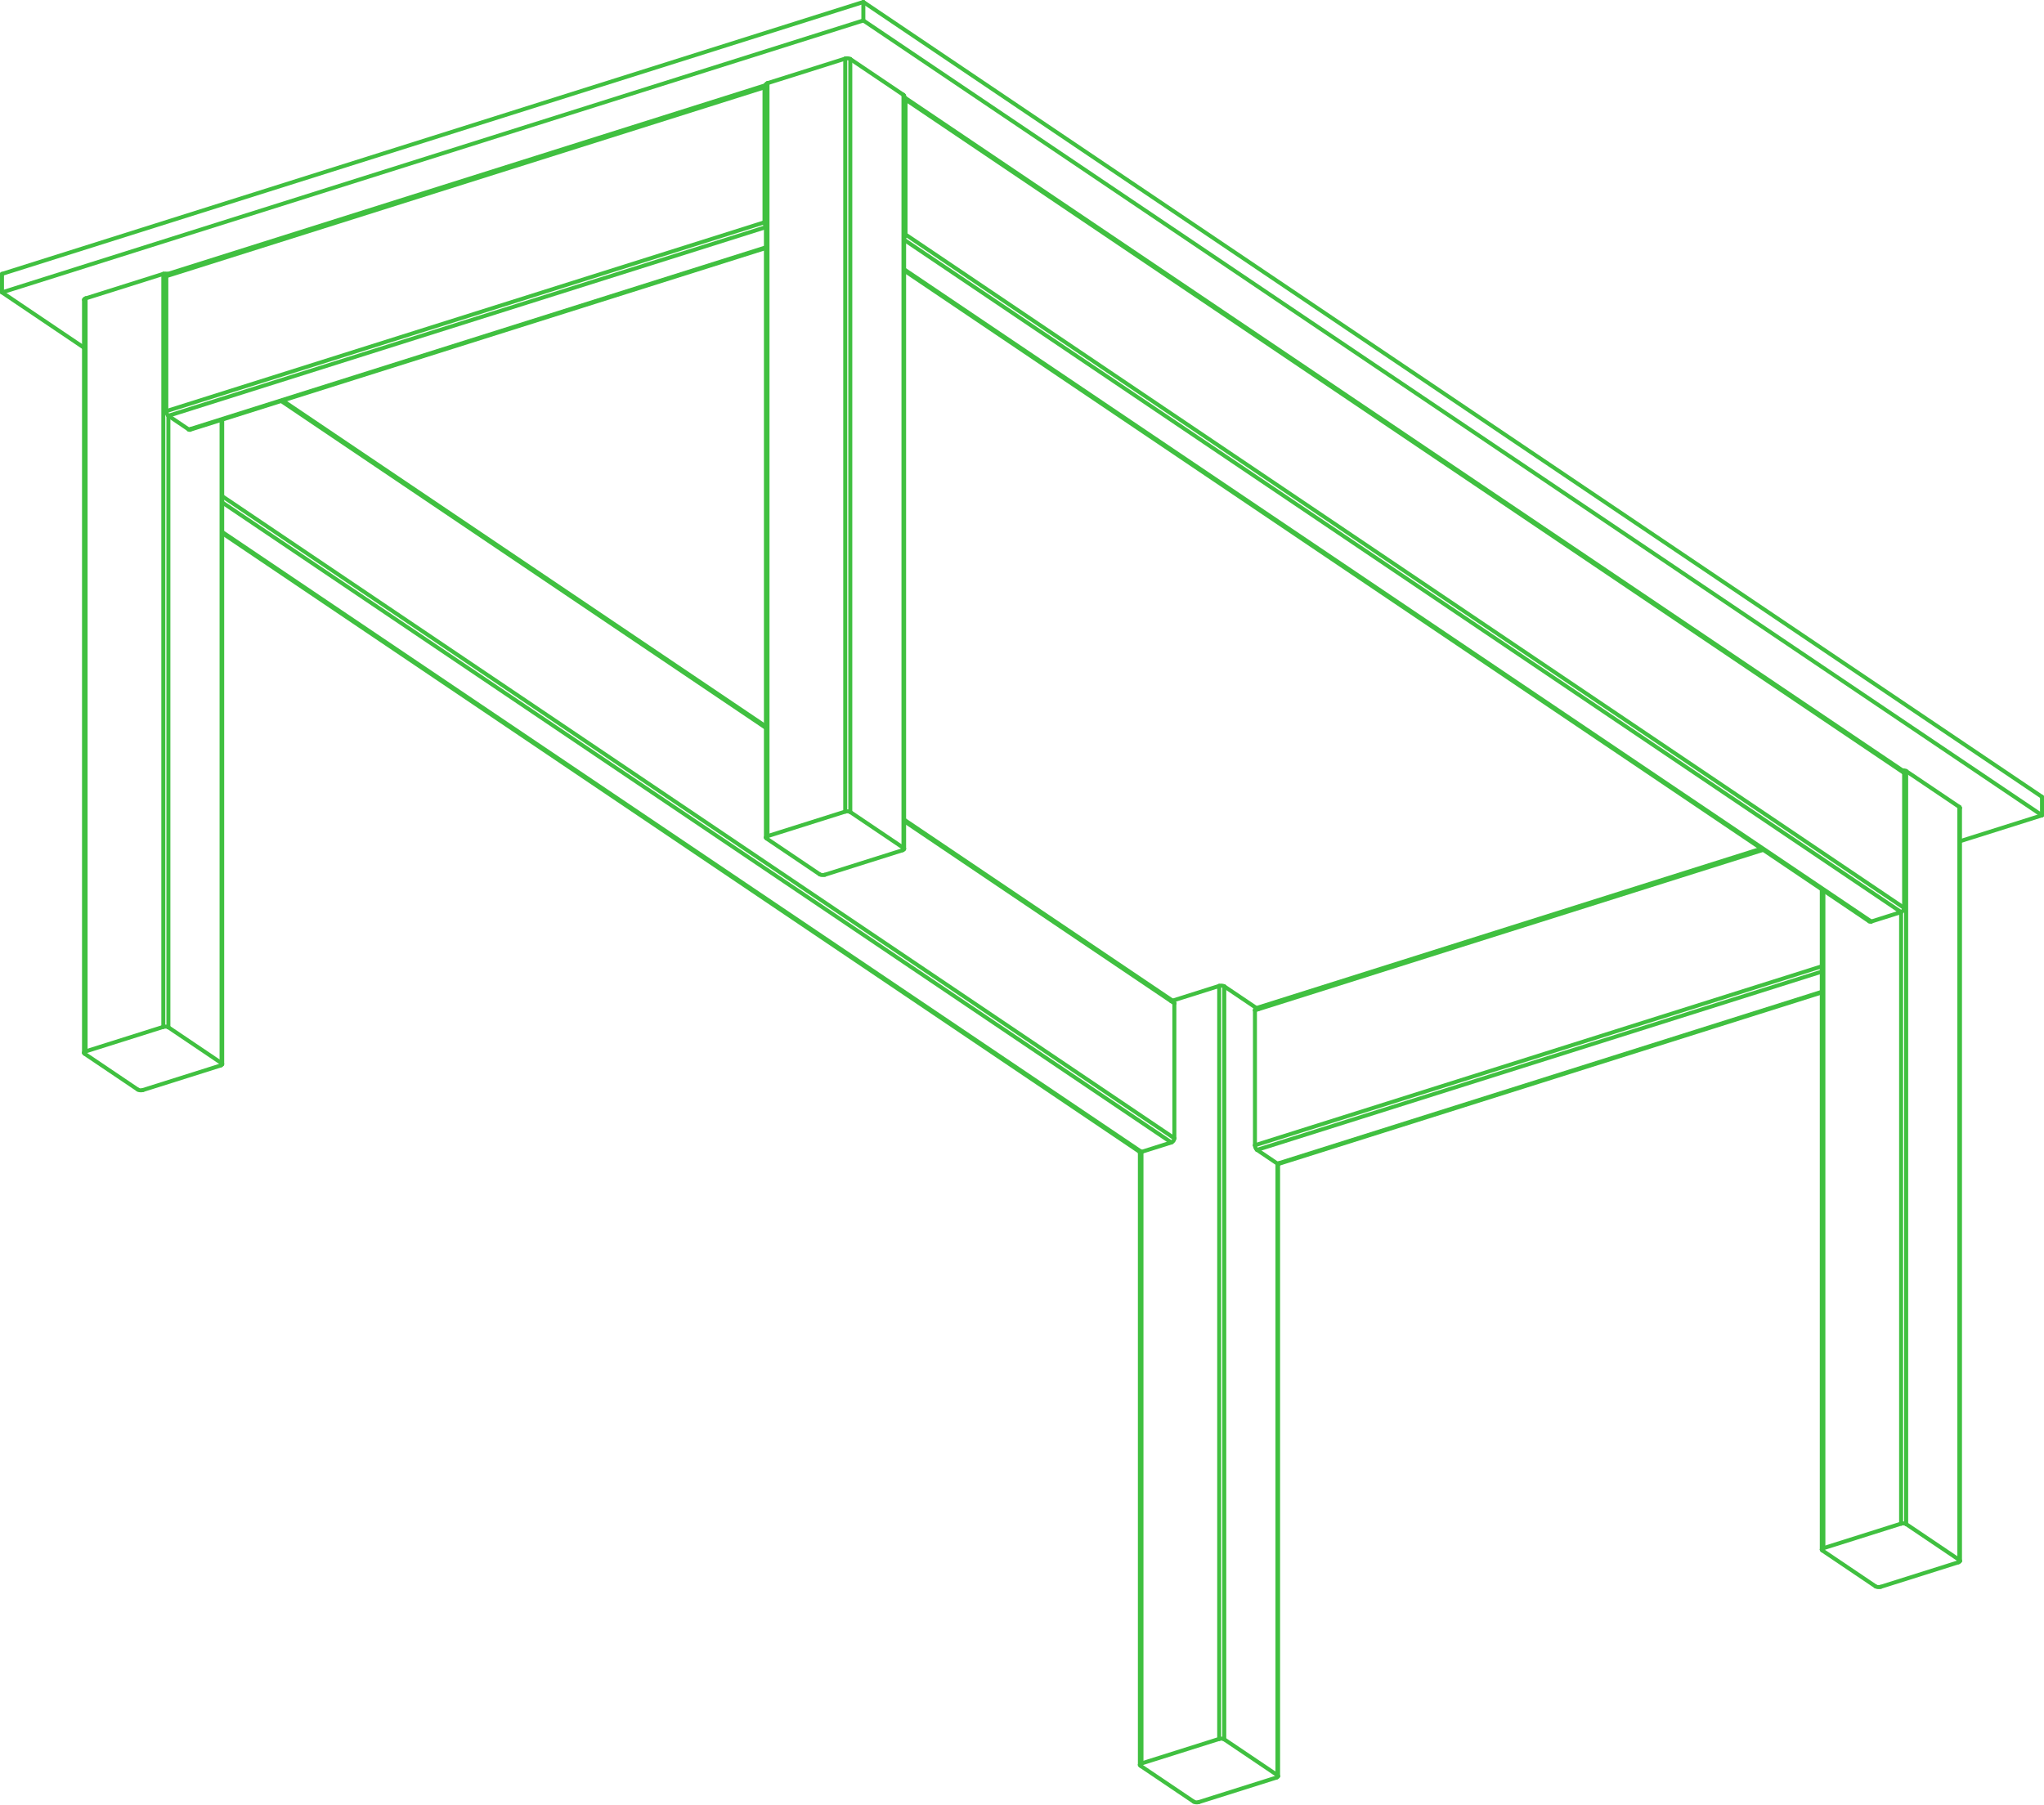
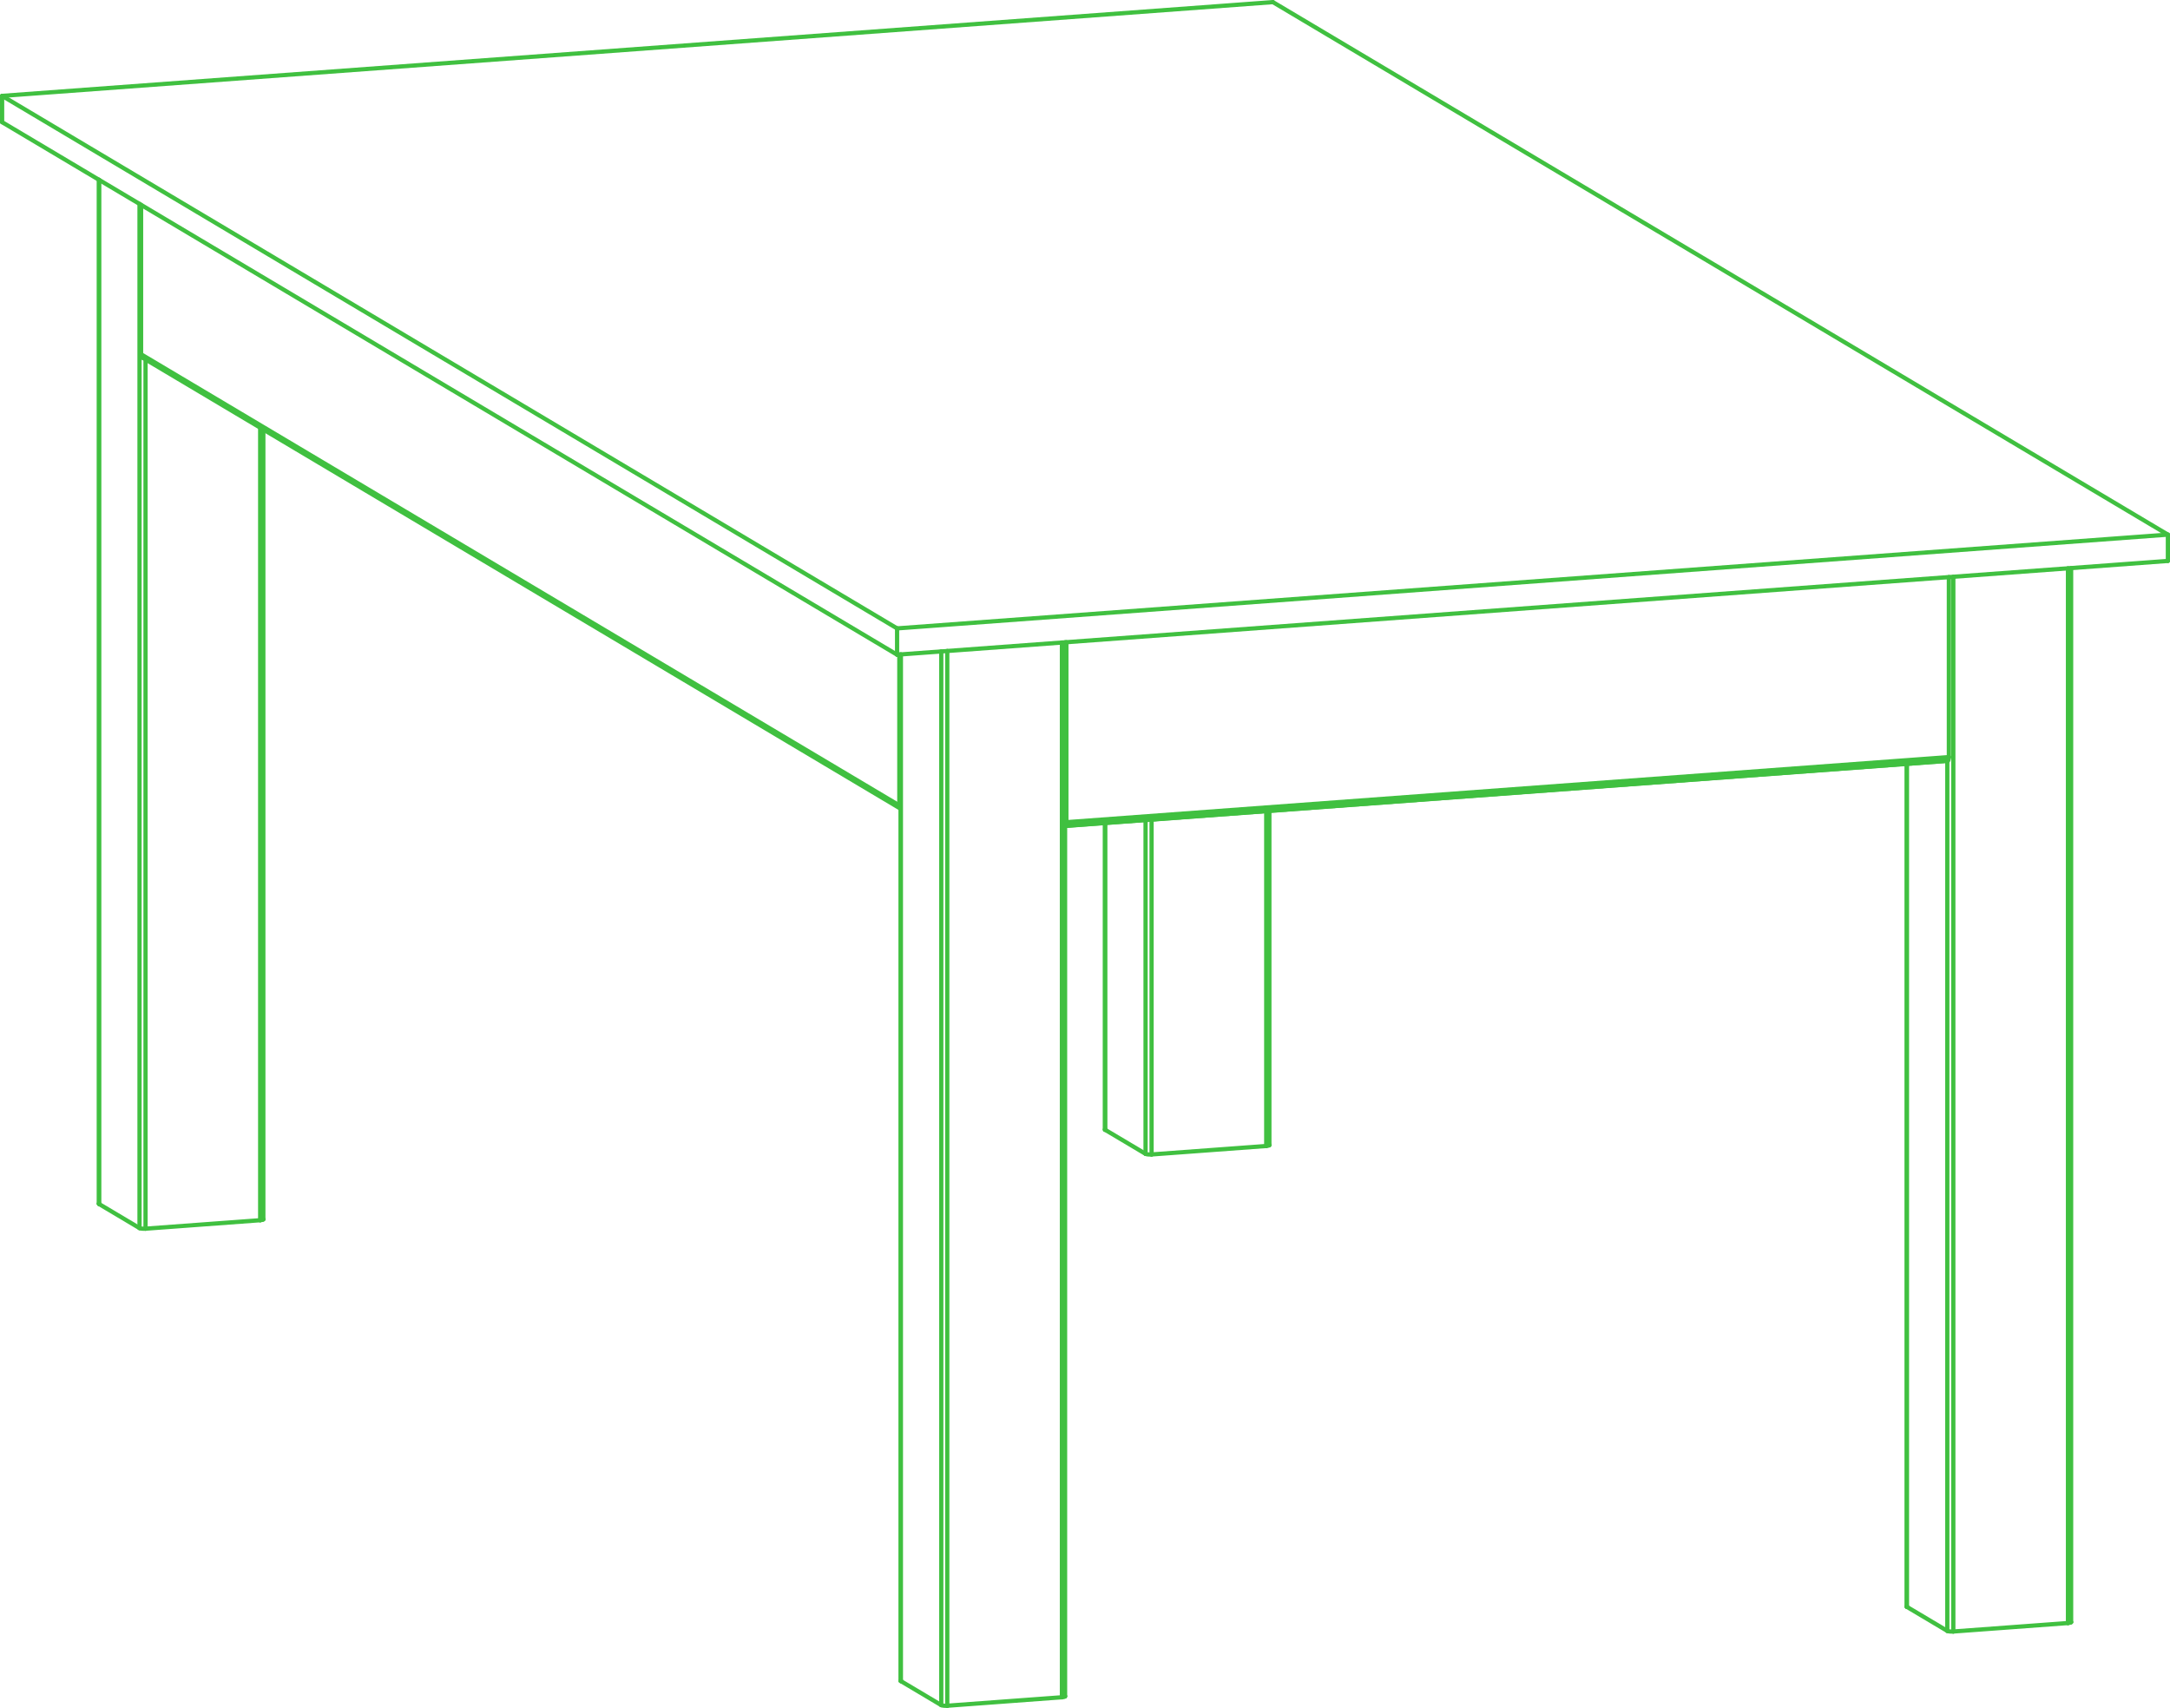
- <svg xmlns="http://www.w3.org/2000/svg" width="513.0mm" height="452.924mm" viewBox="-895.414 -601.075 1790.828 1581.11" version="1.1">
+ <svg xmlns="http://www.w3.org/2000/svg" width="513.0mm" height="403.809mm" viewBox="-736.388 -359.418 1472.777 1159.299" version="1.1">
  <g transform="scale(1,-1)" stroke-linecap="round">
-     <g fill="none" stroke="rgb(64,192,64)" stroke-width="3.491" id="Visible">
-       <line x1="-222.969" y1="-131.603" x2="-154.881" y2="-110.106" />
-       <line x1="-222.969" y1="528.218" x2="-154.881" y2="549.715" />
-       <line x1="-223.803" y1="-133.656" x2="-177.218" y2="-165.076" />
-       <path d="M -222.969,-131.603 A 3.2,1.477 -180.0 0,1 -224.362,-132.822" />
-       <path d="M -224.362,-132.822 A 3.2,1.477 -180.0 0,1 -223.803,-133.656" />
-       <path d="M -172.77,-165.461 A 3.2,1.477 0.0 0,0 -177.218,-165.076" />
-       <line x1="-172.77" y1="-165.461" x2="-104.681" y2="-143.964" />
-       <path d="M -154.881,-110.106 A 3.2,1.477 0.0 0,0 -150.433,-110.491" />
-       <path d="M -104.681,-143.964 A 3.2,1.477 -180.0 0,1 -103.288,-142.745" />
-       <path d="M -103.288,-142.745 A 3.2,1.477 -180.0 0,1 -103.847,-141.911" />
-       <line x1="-150.433" y1="-110.491" x2="-103.847" y2="-141.911" />
-       <path d="M -222.969,528.218 A 3.2,1.477 -180.0 0,1 -224.362,527" />
-       <path d="M -154.881,549.715 A 3.2,1.477 0.0 0,0 -150.433,549.33" />
-       <path d="M -103.288,517.077 A 3.2,1.477 -180.0 0,1 -103.847,517.91" />
-       <line x1="-150.433" y1="549.33" x2="-103.847" y2="517.91" />
-       <line x1="-820.416" y1="-320.23" x2="-752.328" y2="-298.733" />
-       <line x1="-820.416" y1="339.591" x2="-752.328" y2="361.088" />
-       <line x1="-821.25" y1="-322.283" x2="-774.665" y2="-353.703" />
-       <path d="M -820.416,-320.23 A 3.2,1.477 -180.0 0,1 -821.809,-321.449" />
-       <path d="M -821.809,-321.449 A 3.2,1.477 -180.0 0,1 -821.25,-322.283" />
-       <path d="M -770.217,-354.088 A 3.2,1.477 0.0 0,0 -774.665,-353.703" />
-       <line x1="-770.217" y1="-354.088" x2="-702.129" y2="-332.591" />
-       <path d="M -752.328,-298.733 A 3.2,1.477 0.0 0,0 -747.88,-299.118" />
-       <path d="M -702.129,-332.591 A 3.2,1.477 -180.0 0,1 -700.736,-331.372" />
-       <path d="M -700.736,-331.372 A 3.2,1.477 -180.0 0,1 -701.295,-330.538" />
-       <line x1="-747.88" y1="-299.118" x2="-701.295" y2="-330.538" />
-       <path d="M -820.416,339.591 A 3.2,1.477 -180.0 0,1 -821.809,338.373" />
-       <path d="M -752.328,361.088 A 3.2,1.477 0.0 0,0 -748.514,361.02" />
-       <line x1="702.129" y1="-755.547" x2="770.217" y2="-734.05" />
-       <line x1="701.295" y1="-757.6" x2="747.88" y2="-789.02" />
-       <path d="M 702.129,-755.547 A 3.2,1.477 -180.0 0,1 700.736,-756.766" />
-       <path d="M 700.736,-756.766 A 3.2,1.477 -180.0 0,1 701.295,-757.6" />
-       <path d="M 752.328,-789.405 A 3.2,1.477 0.0 0,0 747.88,-789.02" />
-       <line x1="752.328" y1="-789.405" x2="820.416" y2="-767.907" />
-       <path d="M 770.217,-734.05 A 3.2,1.477 0.0 0,0 774.665,-734.435" />
-       <path d="M 820.416,-767.907 A 3.2,1.477 -180.0 0,1 821.809,-766.689" />
-       <path d="M 821.809,-766.689 A 3.2,1.477 -180.0 0,1 821.25,-765.855" />
-       <line x1="774.665" y1="-734.435" x2="821.25" y2="-765.855" />
-       <path d="M 771.392,-74 A 3.2,1.477 0.0 0,0 774.665,-74.613" />
-       <path d="M 821.809,-106.867 A 3.2,1.477 -180.0 0,1 821.25,-106.033" />
-       <line x1="774.665" y1="-74.613" x2="821.25" y2="-106.033" />
-       <line x1="104.681" y1="-944.174" x2="172.77" y2="-922.677" />
-       <line x1="130.618" y1="-276.164" x2="172.77" y2="-262.855" />
-       <line x1="103.847" y1="-946.227" x2="150.433" y2="-977.647" />
-       <path d="M 104.681,-944.174 A 3.2,1.477 -180.0 0,1 103.288,-945.393" />
-       <path d="M 103.288,-945.393 A 3.2,1.477 -180.0 0,1 103.847,-946.227" />
-       <path d="M 154.881,-978.032 A 3.2,1.477 0.0 0,0 150.433,-977.647" />
-       <line x1="154.881" y1="-978.032" x2="222.969" y2="-956.534" />
-       <path d="M 172.77,-922.677 A 3.2,1.477 0.0 0,0 177.218,-923.062" />
-       <path d="M 222.969,-956.534 A 3.2,1.477 -180.0 0,1 224.362,-955.316" />
-       <path d="M 224.362,-955.316 A 3.2,1.477 -180.0 0,1 223.803,-954.482" />
-       <line x1="177.218" y1="-923.062" x2="223.803" y2="-954.482" />
-       <path d="M 172.77,-262.855 A 3.2,1.477 0.0 0,0 177.218,-263.24" />
-       <line x1="177.218" y1="-263.24" x2="206.963" y2="-283.302" />
-       <line x1="770.217" y1="-198.165" x2="744.055" y2="-206.425" />
-       <line x1="-102.04" y1="395.594" x2="-102.04" y2="513.853" />
-       <path d="M -103.288,392.788 A 3.2,2.343 56.002 0,1 -102.04,395.594" />
-       <path d="M -103.288,515.871 A 3.2,2.343 -123.998 0,0 -102.892,515.672" />
-       <path d="M -102.892,515.672 A 3.2,2.343 -123.998 0,0 -102.04,513.853" />
-       <path d="M 770.217,-198.165 A 3.2,2.343 56.002 0,1 772.858,-194.492" />
-       <path d="M 744.055,-206.425 A 3.2,2.343 -123.998 0,0 742.265,-206.239" />
-       <line x1="772.858" y1="-194.492" x2="772.858" y2="-76.233" />
-       <path d="M 772.007,-74.414 A 3.2,2.343 -123.998 0,0 772.858,-76.233" />
-       <line x1="130.844" y1="-400.029" x2="104.681" y2="-408.289" />
-       <path d="M 130.844,-400.029 A 3.2,2.343 56.002 0,1 133.485,-396.356" />
-       <path d="M 104.681,-408.289 A 3.2,2.343 -123.998 0,0 102.892,-408.103" />
-       <line x1="133.485" y1="-396.356" x2="133.485" y2="-278.097" />
-       <path d="M 132.633,-276.278 A 3.2,2.343 -123.998 0,0 133.485,-278.097" />
-       <line x1="-729.98" y1="224.694" x2="-747.88" y2="236.767" />
-       <path d="M -224.362,402.745 A 3.2,1.603 107.522 0,0 -225.61,406.287" />
-       <path d="M -224.362,526.403 A 3.2,1.603 -72.478 0,1 -224.767,526.378" />
-       <path d="M -224.767,526.378 A 3.2,1.603 -72.478 0,1 -225.61,524.545" />
-       <line x1="-225.61" y1="406.287" x2="-225.61" y2="524.545" />
-       <path d="M -729.98,224.694 A 3.2,1.603 -72.478 0,1 -729.016,224.481" />
-       <path d="M -729.016,224.481 A 3.2,1.603 -72.478 0,1 -728.35,225.209" />
-       <path d="M -747.88,236.767 A 3.2,1.603 107.522 0,0 -749.687,240.824" />
-       <path d="M -747.88,360.703 A 3.2,1.603 -72.478 0,1 -748.843,360.916" />
-       <path d="M -748.843,360.916 A 3.2,1.603 -72.478 0,1 -749.687,359.083" />
-       <line x1="-749.687" y1="240.824" x2="-749.687" y2="359.083" />
-       <line x1="223.803" y1="-418.597" x2="205.903" y2="-406.524" />
-       <path d="M 223.803,-418.597 A 3.2,1.603 -72.478 0,1 224.767,-418.809" />
-       <path d="M 224.767,-418.809 A 3.2,1.603 -72.478 0,1 225.433,-418.082" />
-       <path d="M 205.903,-406.524 A 3.2,1.603 107.522 0,0 204.096,-402.466" />
-       <path d="M 205.903,-282.587 A 3.2,1.603 -72.478 0,1 204.94,-282.375" />
-       <path d="M 204.94,-282.375 A 3.2,1.603 -72.478 0,1 204.096,-284.208" />
-       <line x1="204.096" y1="-402.466" x2="204.096" y2="-284.208" />
-       <line x1="893.669" y1="-113.362" x2="893.669" y2="-97.166" />
-       <line x1="893.669" y1="-97.166" x2="-138.999" y2="599.329" />
-       <line x1="-138.999" y1="583.133" x2="-138.999" y2="599.329" />
-       <line x1="893.669" y1="-113.362" x2="-138.999" y2="583.133" />
-       <line x1="-893.669" y1="344.868" x2="-893.669" y2="361.064" />
-       <line x1="-821.809" y1="296.401" x2="-893.669" y2="344.868" />
-       <line x1="893.669" y1="-113.362" x2="821.809" y2="-136.05" />
-       <line x1="-138.999" y1="583.133" x2="-893.669" y2="344.868" />
-       <line x1="-138.999" y1="599.329" x2="-893.669" y2="361.064" />
-       <line x1="-222.969" y1="-131.603" x2="-222.969" y2="528.218" />
-       <line x1="-154.881" y1="-110.106" x2="-154.881" y2="549.715" />
-       <line x1="-150.433" y1="-110.491" x2="-150.433" y2="549.33" />
-       <line x1="-103.847" y1="-141.911" x2="-103.847" y2="517.91" />
-       <line x1="-820.416" y1="-320.23" x2="-820.416" y2="339.591" />
-       <line x1="-752.328" y1="-298.733" x2="-752.328" y2="361.088" />
-       <line x1="-747.88" y1="-299.118" x2="-747.88" y2="236.767" />
-       <line x1="-701.295" y1="-330.538" x2="-701.295" y2="233.234" />
-       <line x1="702.129" y1="-755.547" x2="702.129" y2="-179.168" />
-       <line x1="770.217" y1="-734.05" x2="770.217" y2="-198.165" />
-       <line x1="774.665" y1="-734.435" x2="774.665" y2="-74.613" />
-       <line x1="821.25" y1="-765.855" x2="821.25" y2="-106.033" />
-       <line x1="104.681" y1="-944.174" x2="104.681" y2="-408.289" />
-       <line x1="172.77" y1="-922.677" x2="172.77" y2="-262.855" />
-       <line x1="177.218" y1="-923.062" x2="177.218" y2="-263.24" />
-       <line x1="223.803" y1="-954.482" x2="223.803" y2="-418.597" />
-       <line x1="-103.288" y1="390.982" x2="770.217" y2="-198.165" />
-       <line x1="-103.288" y1="365.076" x2="744.055" y2="-206.425" />
-       <line x1="-102.04" y1="395.594" x2="772.858" y2="-194.492" />
-       <line x1="-102.04" y1="513.853" x2="772.858" y2="-76.233" />
-       <line x1="-700.736" y1="160.84" x2="130.844" y2="-400.029" />
-       <line x1="-700.736" y1="134.934" x2="104.681" y2="-408.289" />
-       <line x1="-700.736" y1="166.294" x2="133.485" y2="-396.356" />
-       <line x1="-649.086" y1="249.717" x2="-224.362" y2="-36.743" />
-       <line x1="-103.288" y1="-118.403" x2="133.485" y2="-278.097" />
-       <line x1="-224.362" y1="384.328" x2="-729.98" y2="224.694" />
-       <line x1="-224.362" y1="402.053" x2="-747.88" y2="236.767" />
-       <line x1="-225.61" y1="406.287" x2="-749.687" y2="240.824" />
-       <line x1="-225.61" y1="524.545" x2="-749.687" y2="359.083" />
-       <line x1="700.736" y1="-268.019" x2="223.803" y2="-418.597" />
-       <line x1="700.736" y1="-250.295" x2="205.903" y2="-406.524" />
-       <line x1="700.736" y1="-245.667" x2="204.096" y2="-402.466" />
-       <line x1="649.411" y1="-143.612" x2="204.096" y2="-284.208" />
-       <line x1="-224.362" y1="-132.822" x2="-224.362" y2="527" />
-       <line x1="-103.288" y1="-142.745" x2="-103.288" y2="517.077" />
-       <line x1="-821.809" y1="-321.449" x2="-821.809" y2="338.373" />
-       <line x1="-700.736" y1="-331.372" x2="-700.736" y2="233.41" />
-       <line x1="700.736" y1="-756.766" x2="700.736" y2="-178.229" />
-       <line x1="821.809" y1="-766.689" x2="821.809" y2="-106.867" />
-       <line x1="103.288" y1="-945.393" x2="103.288" y2="-408.302" />
-       <line x1="224.362" y1="-955.316" x2="224.362" y2="-418.835" />
-       <line x1="-103.288" y1="364.055" x2="742.265" y2="-206.239" />
-       <line x1="-102.892" y1="515.672" x2="772.007" y2="-74.414" />
-       <line x1="-700.736" y1="133.914" x2="102.892" y2="-408.103" />
-       <line x1="-647.829" y1="250.114" x2="-224.362" y2="-35.498" />
-       <line x1="-103.288" y1="-117.158" x2="132.633" y2="-276.278" />
-       <line x1="-224.362" y1="383.811" x2="-729.016" y2="224.481" />
-       <line x1="-224.767" y1="526.378" x2="-748.843" y2="360.916" />
-       <line x1="700.736" y1="-268.536" x2="224.767" y2="-418.809" />
-       <line x1="647.829" y1="-142.545" x2="204.94" y2="-282.375" />
+     <g fill="none" stroke="rgb(64,192,64)" stroke-width="2.871" id="Visible">
+       <line x1="-127.537" y1="-84.975" x2="-127.537" y2="-67.124" />
+       <line x1="-127.537" y1="-67.124" x2="-734.953" y2="294.341" />
+       <line x1="-734.953" y1="276.49" x2="-734.953" y2="294.341" />
+       <line x1="-127.537" y1="-84.975" x2="-734.953" y2="276.49" />
+       <line x1="734.953" y1="-21.333" x2="734.953" y2="-3.482" />
+       <line x1="734.953" y1="-3.482" x2="127.537" y2="357.982" />
+       <line x1="-127.537" y1="-84.975" x2="734.953" y2="-21.333" />
+       <line x1="-127.537" y1="-67.124" x2="734.953" y2="-3.482" />
+       <line x1="-734.953" y1="294.341" x2="127.537" y2="357.982" />
+       <line x1="-669.101" y1="-457.879" x2="-641.7" y2="-474.185" />
+       <path d="M -669.101,-457.879 A 3.2,0.671 180.0 0,0 -669.283,-457.656" />
+       <path d="M -669.283,-457.656 A 3.2,0.671 180.0 0,0 -669.101,-457.433" />
+       <path d="M -641.7,-474.185 A 3.2,0.671 0.0 0,1 -637.619,-474.595" />
+       <path d="M -557.847,-467.998 A 3.2,0.671 180.0 0,0 -557.665,-468.22" />
+       <path d="M -557.665,-468.22 A 3.2,0.671 180.0 0,0 -559.802,-468.853" />
+       <line x1="-637.619" y1="-474.595" x2="-559.802" y2="-468.853" />
+       <path d="M 123.002,-418.47 A 3.2,0.671 0.0 0,1 125.139,-417.838" />
+       <path d="M 125.139,-417.838 A 3.2,0.671 0.0 0,1 124.958,-417.615" />
+       <line x1="123.002" y1="-418.47" x2="45.186" y2="-424.212" />
+       <path d="M 13.703,-407.051 A 3.2,0.671 0.0 0,1 13.522,-407.273" />
+       <path d="M 13.522,-407.273 A 3.2,0.671 0.0 0,1 13.703,-407.496" />
+       <path d="M 45.186,-424.212 A 3.2,0.671 180.0 0,0 41.105,-423.802" />
+       <line x1="13.703" y1="-407.496" x2="41.105" y2="-423.802" />
+       <line x1="667.146" y1="-742.283" x2="589.329" y2="-748.024" />
+       <path d="M 669.101,-741.427 A 3.2,0.671 -180.0 0,0 669.283,-741.65" />
+       <path d="M 669.283,-741.65 A 3.2,0.671 -180.0 0,0 667.146,-742.283" />
+       <path d="M 585.248,-747.615 A 3.2,0.671 0.0 0,1 589.329,-748.024" />
+       <line x1="585.248" y1="-747.615" x2="557.847" y2="-731.308" />
+       <path d="M 557.847,-731.308 A 3.2,0.671 -180.0 0,0 557.665,-731.086" />
+       <path d="M 557.665,-731.086 A 3.2,0.671 -180.0 0,0 557.847,-730.863" />
+       <line x1="586.311" y1="-32.301" x2="586.311" y2="-154.485" />
+       <path d="M 585.248,-156.982 A 3.2,1.039 94.22 0,1 585.484,-157.044" />
+       <path d="M 585.484,-157.044 A 3.2,1.039 94.22 0,1 586.311,-154.485" />
+       <line x1="-12.64" y1="-76.497" x2="-12.64" y2="-198.68" />
+       <path d="M -13.522,-201.239 A 3.2,1.039 94.22 0,1 -13.468,-201.239" />
+       <path d="M -13.468,-201.239 A 3.2,1.039 94.22 0,1 -12.64,-198.68" />
+       <line x1="-93.475" y1="-798.407" x2="-15.659" y2="-792.665" />
+       <line x1="-97.556" y1="-797.997" x2="-124.958" y2="-781.691" />
+       <path d="M -93.475,-798.407 A 3.2,0.671 -180.0 0,0 -97.556,-797.997" />
+       <path d="M -124.958,-781.246 A 3.2,0.671 0.0 0,1 -125.139,-781.468" />
+       <path d="M -125.139,-781.468 A 3.2,0.671 0.0 0,1 -124.958,-781.691" />
+       <path d="M -15.659,-792.665 A 3.2,0.671 0.0 0,1 -13.522,-792.033" />
+       <path d="M -13.522,-792.033 A 3.2,0.671 0.0 0,1 -13.703,-791.81" />
+       <line x1="-126.021" y1="-84.863" x2="-126.021" y2="-187.297" />
+       <path d="M -125.139,-189.441 A 3.2,2.951 59.244 0,0 -126.021,-187.297" />
+       <line x1="-640.637" y1="220.364" x2="-640.637" y2="118.945" />
+       <path d="M -639.255,116.417 A 3.2,2.951 59.244 0,0 -640.637,118.945" />
+       <line x1="-669.101" y1="-457.879" x2="-669.101" y2="237.303" />
+       <line x1="-641.7" y1="-474.185" x2="-641.7" y2="220.997" />
+       <line x1="-637.619" y1="-474.595" x2="-637.619" y2="115.444" />
+       <line x1="-559.802" y1="-468.853" x2="-559.802" y2="69.136" />
+       <line x1="13.703" y1="-407.496" x2="13.703" y2="-199.234" />
+       <line x1="123.002" y1="-418.47" x2="123.002" y2="-191.169" />
+       <line x1="45.186" y1="-424.212" x2="45.186" y2="-196.911" />
+       <line x1="41.105" y1="-423.802" x2="41.105" y2="-197.213" />
+       <line x1="667.146" y1="-742.283" x2="667.146" y2="-26.337" />
+       <line x1="589.329" y1="-748.024" x2="589.329" y2="-32.079" />
+       <line x1="585.248" y1="-747.615" x2="585.248" y2="-157.061" />
+       <line x1="557.847" y1="-731.308" x2="557.847" y2="-159.083" />
+       <line x1="586.311" y1="-154.485" x2="-12.64" y2="-198.68" />
+       <line x1="585.248" y1="-156.982" x2="-13.244" y2="-201.143" />
+       <line x1="-93.475" y1="-798.407" x2="-93.475" y2="-82.461" />
+       <line x1="-15.659" y1="-792.665" x2="-15.659" y2="-76.719" />
+       <line x1="-97.556" y1="-797.997" x2="-97.556" y2="-82.762" />
+       <line x1="-124.958" y1="-781.691" x2="-124.958" y2="-84.784" />
+       <line x1="-126.021" y1="-187.297" x2="-640.637" y2="118.945" />
+       <line x1="-669.283" y1="-457.656" x2="-669.283" y2="237.411" />
+       <line x1="-557.665" y1="-468.22" x2="-557.665" y2="67.864" />
+       <line x1="13.522" y1="-407.273" x2="13.522" y2="-199.248" />
+       <line x1="125.139" y1="-417.838" x2="125.139" y2="-191.012" />
+       <line x1="669.283" y1="-741.65" x2="669.283" y2="-26.179" />
+       <line x1="557.665" y1="-731.086" x2="557.665" y2="-159.097" />
+       <line x1="585.484" y1="-157.044" x2="-13.468" y2="-201.239" />
+       <line x1="-13.522" y1="-792.033" x2="-13.522" y2="-76.562" />
+       <line x1="-125.139" y1="-781.468" x2="-125.139" y2="-84.798" />
+       <line x1="-125.139" y1="-189.526" x2="-639.255" y2="116.417" />
    </g>
  </g>
</svg>
